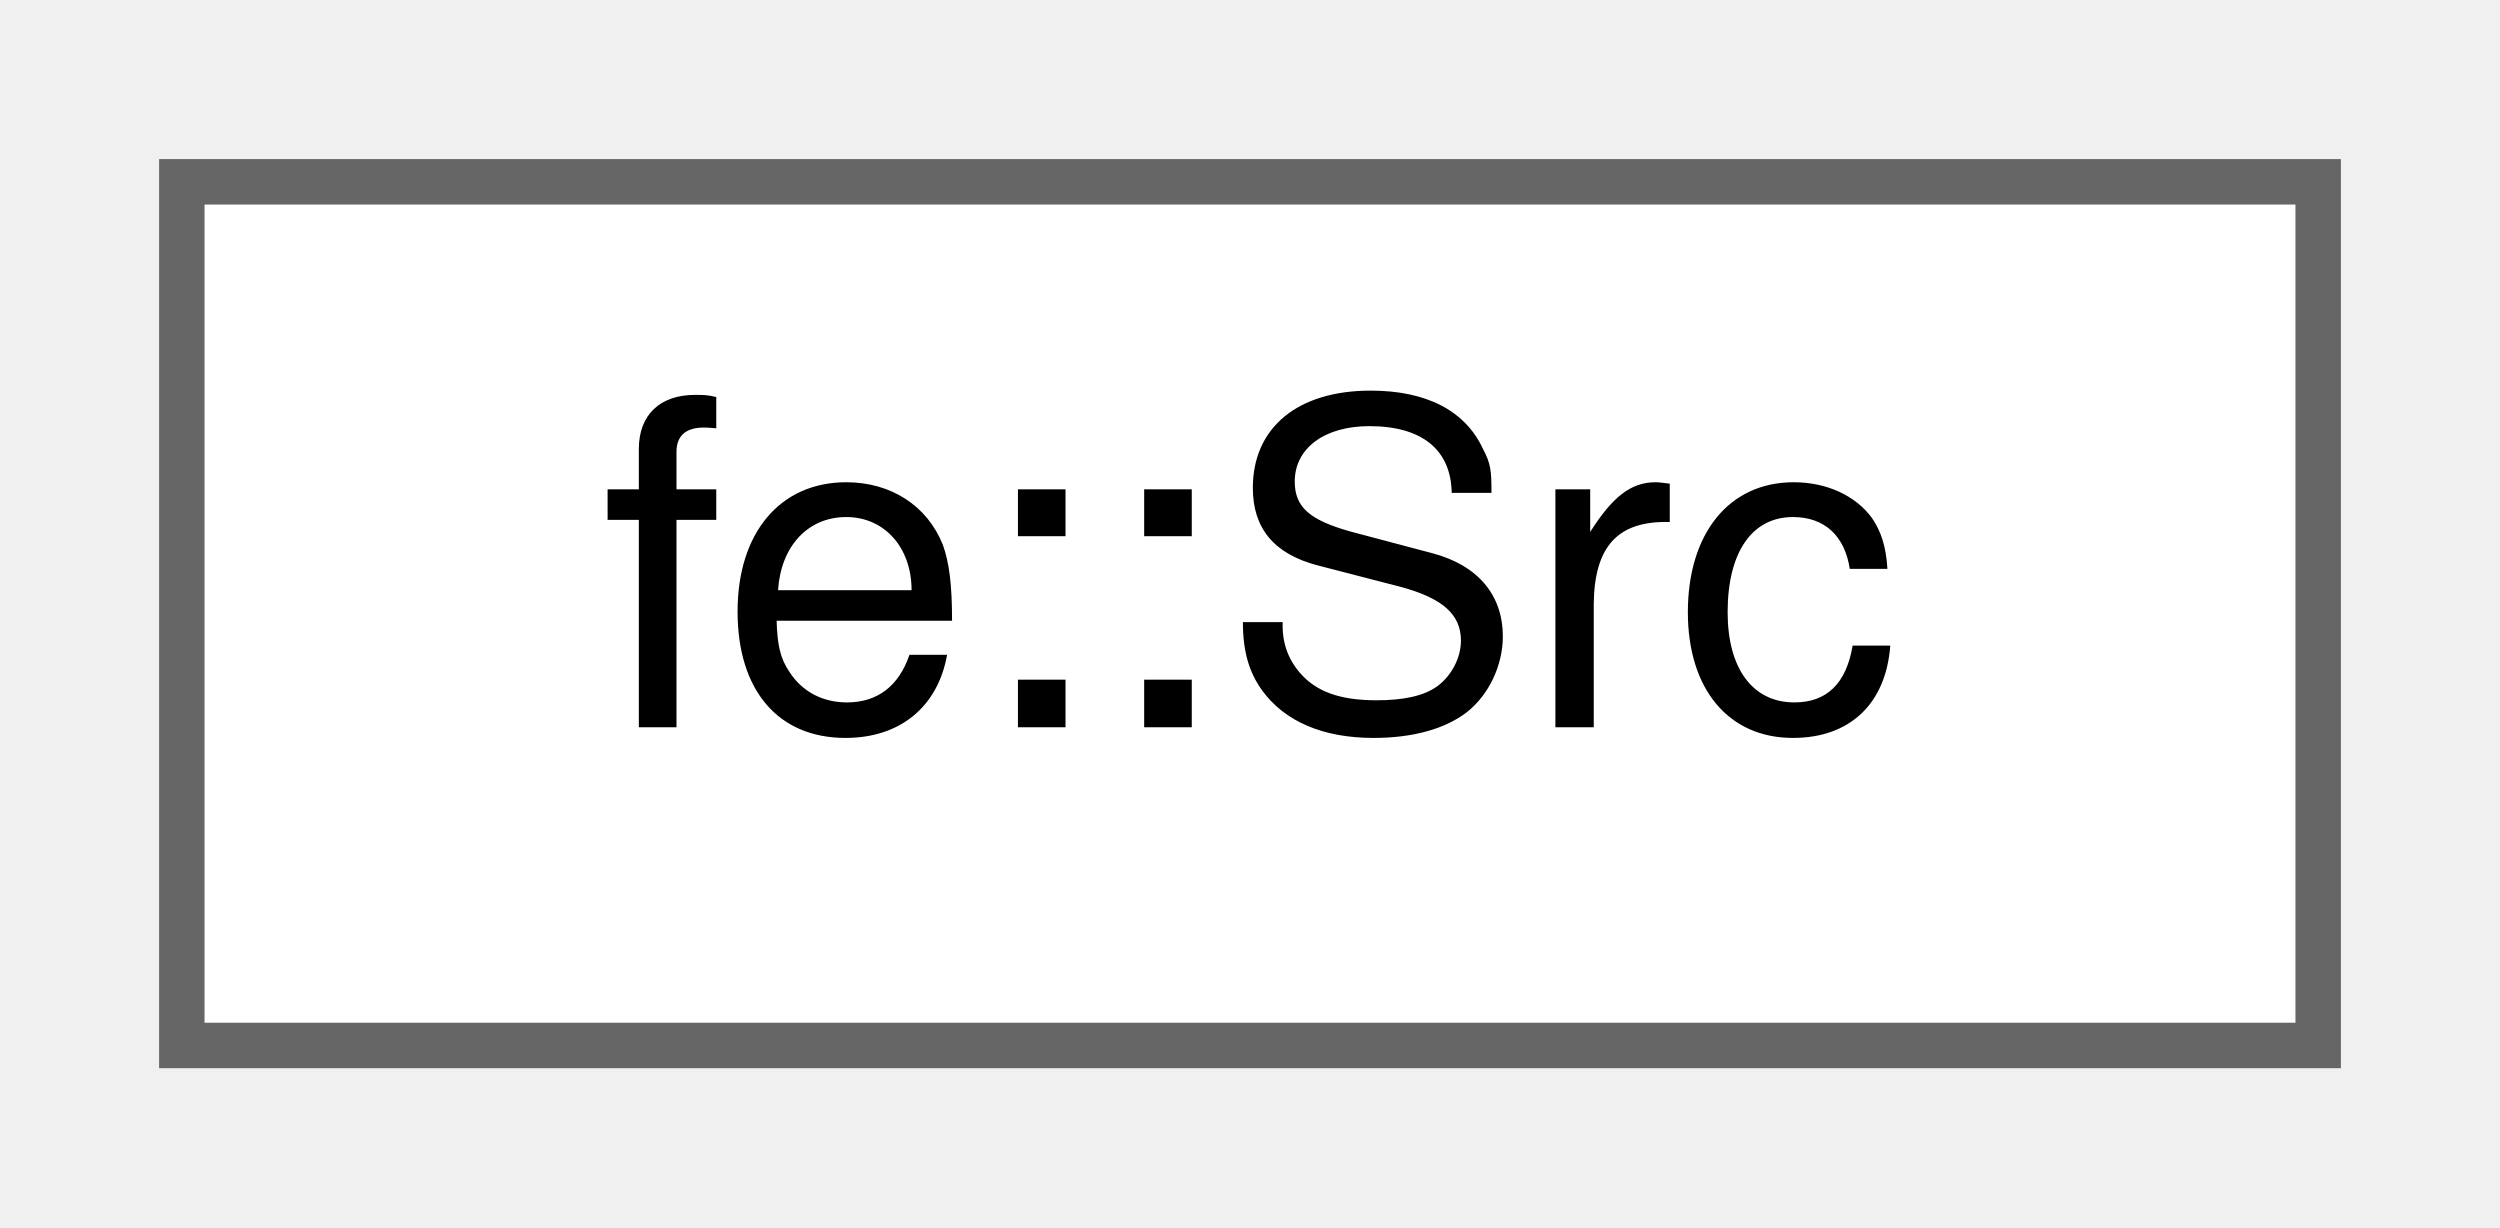
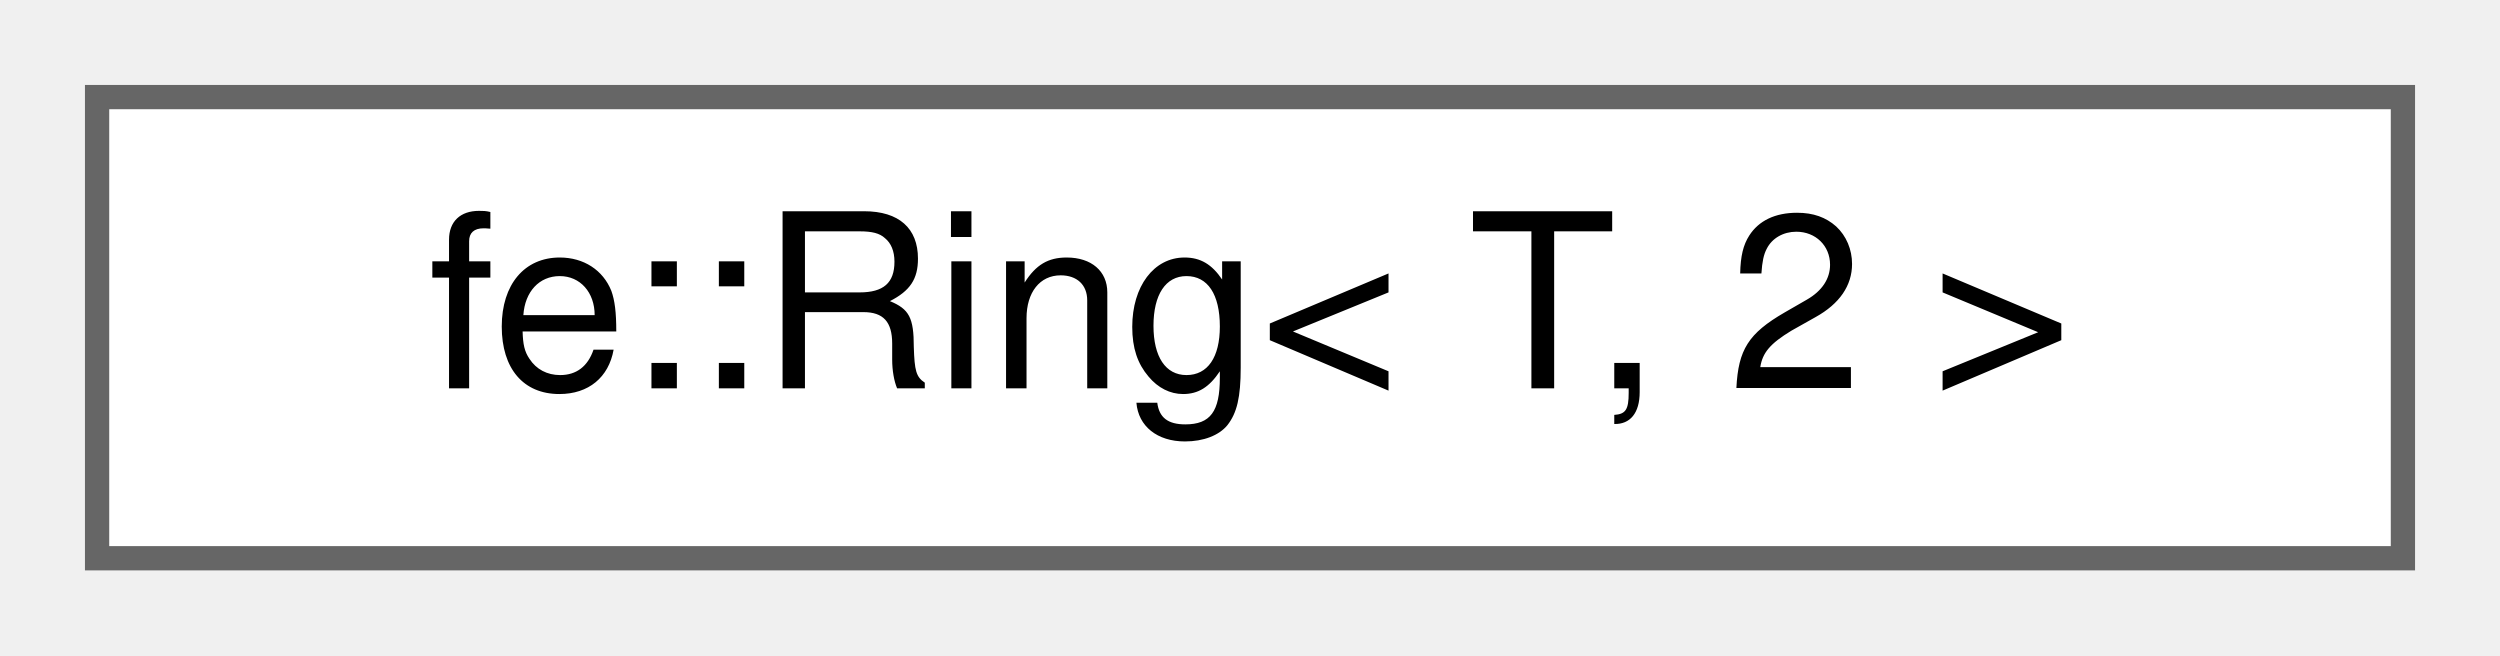
- <svg xmlns="http://www.w3.org/2000/svg" xmlns:xlink="http://www.w3.org/1999/xlink" width="55pt" height="27pt" viewBox="0.00 0.00 55.00 27.00">
+ <svg xmlns="http://www.w3.org/2000/svg" xmlns:xlink="http://www.w3.org/1999/xlink" width="103pt" height="27pt" viewBox="0.00 0.00 103.00 27.00">
  <g id="graph0" class="graph" transform="scale(1 1) rotate(0) translate(4 23)">
    <g id="Node000000" class="node">
      <g id="a_Node000000">
-         <a xlink:href="classfe_1_1Src.html" target="_top" xlink:title="The content of one source file together with the offsets its rows start at.">
-           <polygon fill="white" stroke="#666666" points="47,-19 0,-19 0,0 47,0 47,-19" />
-           <text text-anchor="middle" x="23.5" y="-7" font-family="Helvetica,sans-Serif" font-size="10.00">fe::Src</text>
+         <a xlink:href="classfe_1_1Ring_3_01T_00_012_01_4.html" target="_top" xlink:title="Specialization if N == 2; doesn't need a ring, we just copy.">
+           <polygon fill="white" stroke="#666666" points="95,-19 0,-19 0,0 95,0 95,-19" />
+           <text text-anchor="middle" x="47.5" y="-7" font-family="Helvetica,sans-Serif" font-size="10.00">fe::Ring&lt; T, 2 &gt;</text>
        </a>
      </g>
    </g>
  </g>
</svg>
